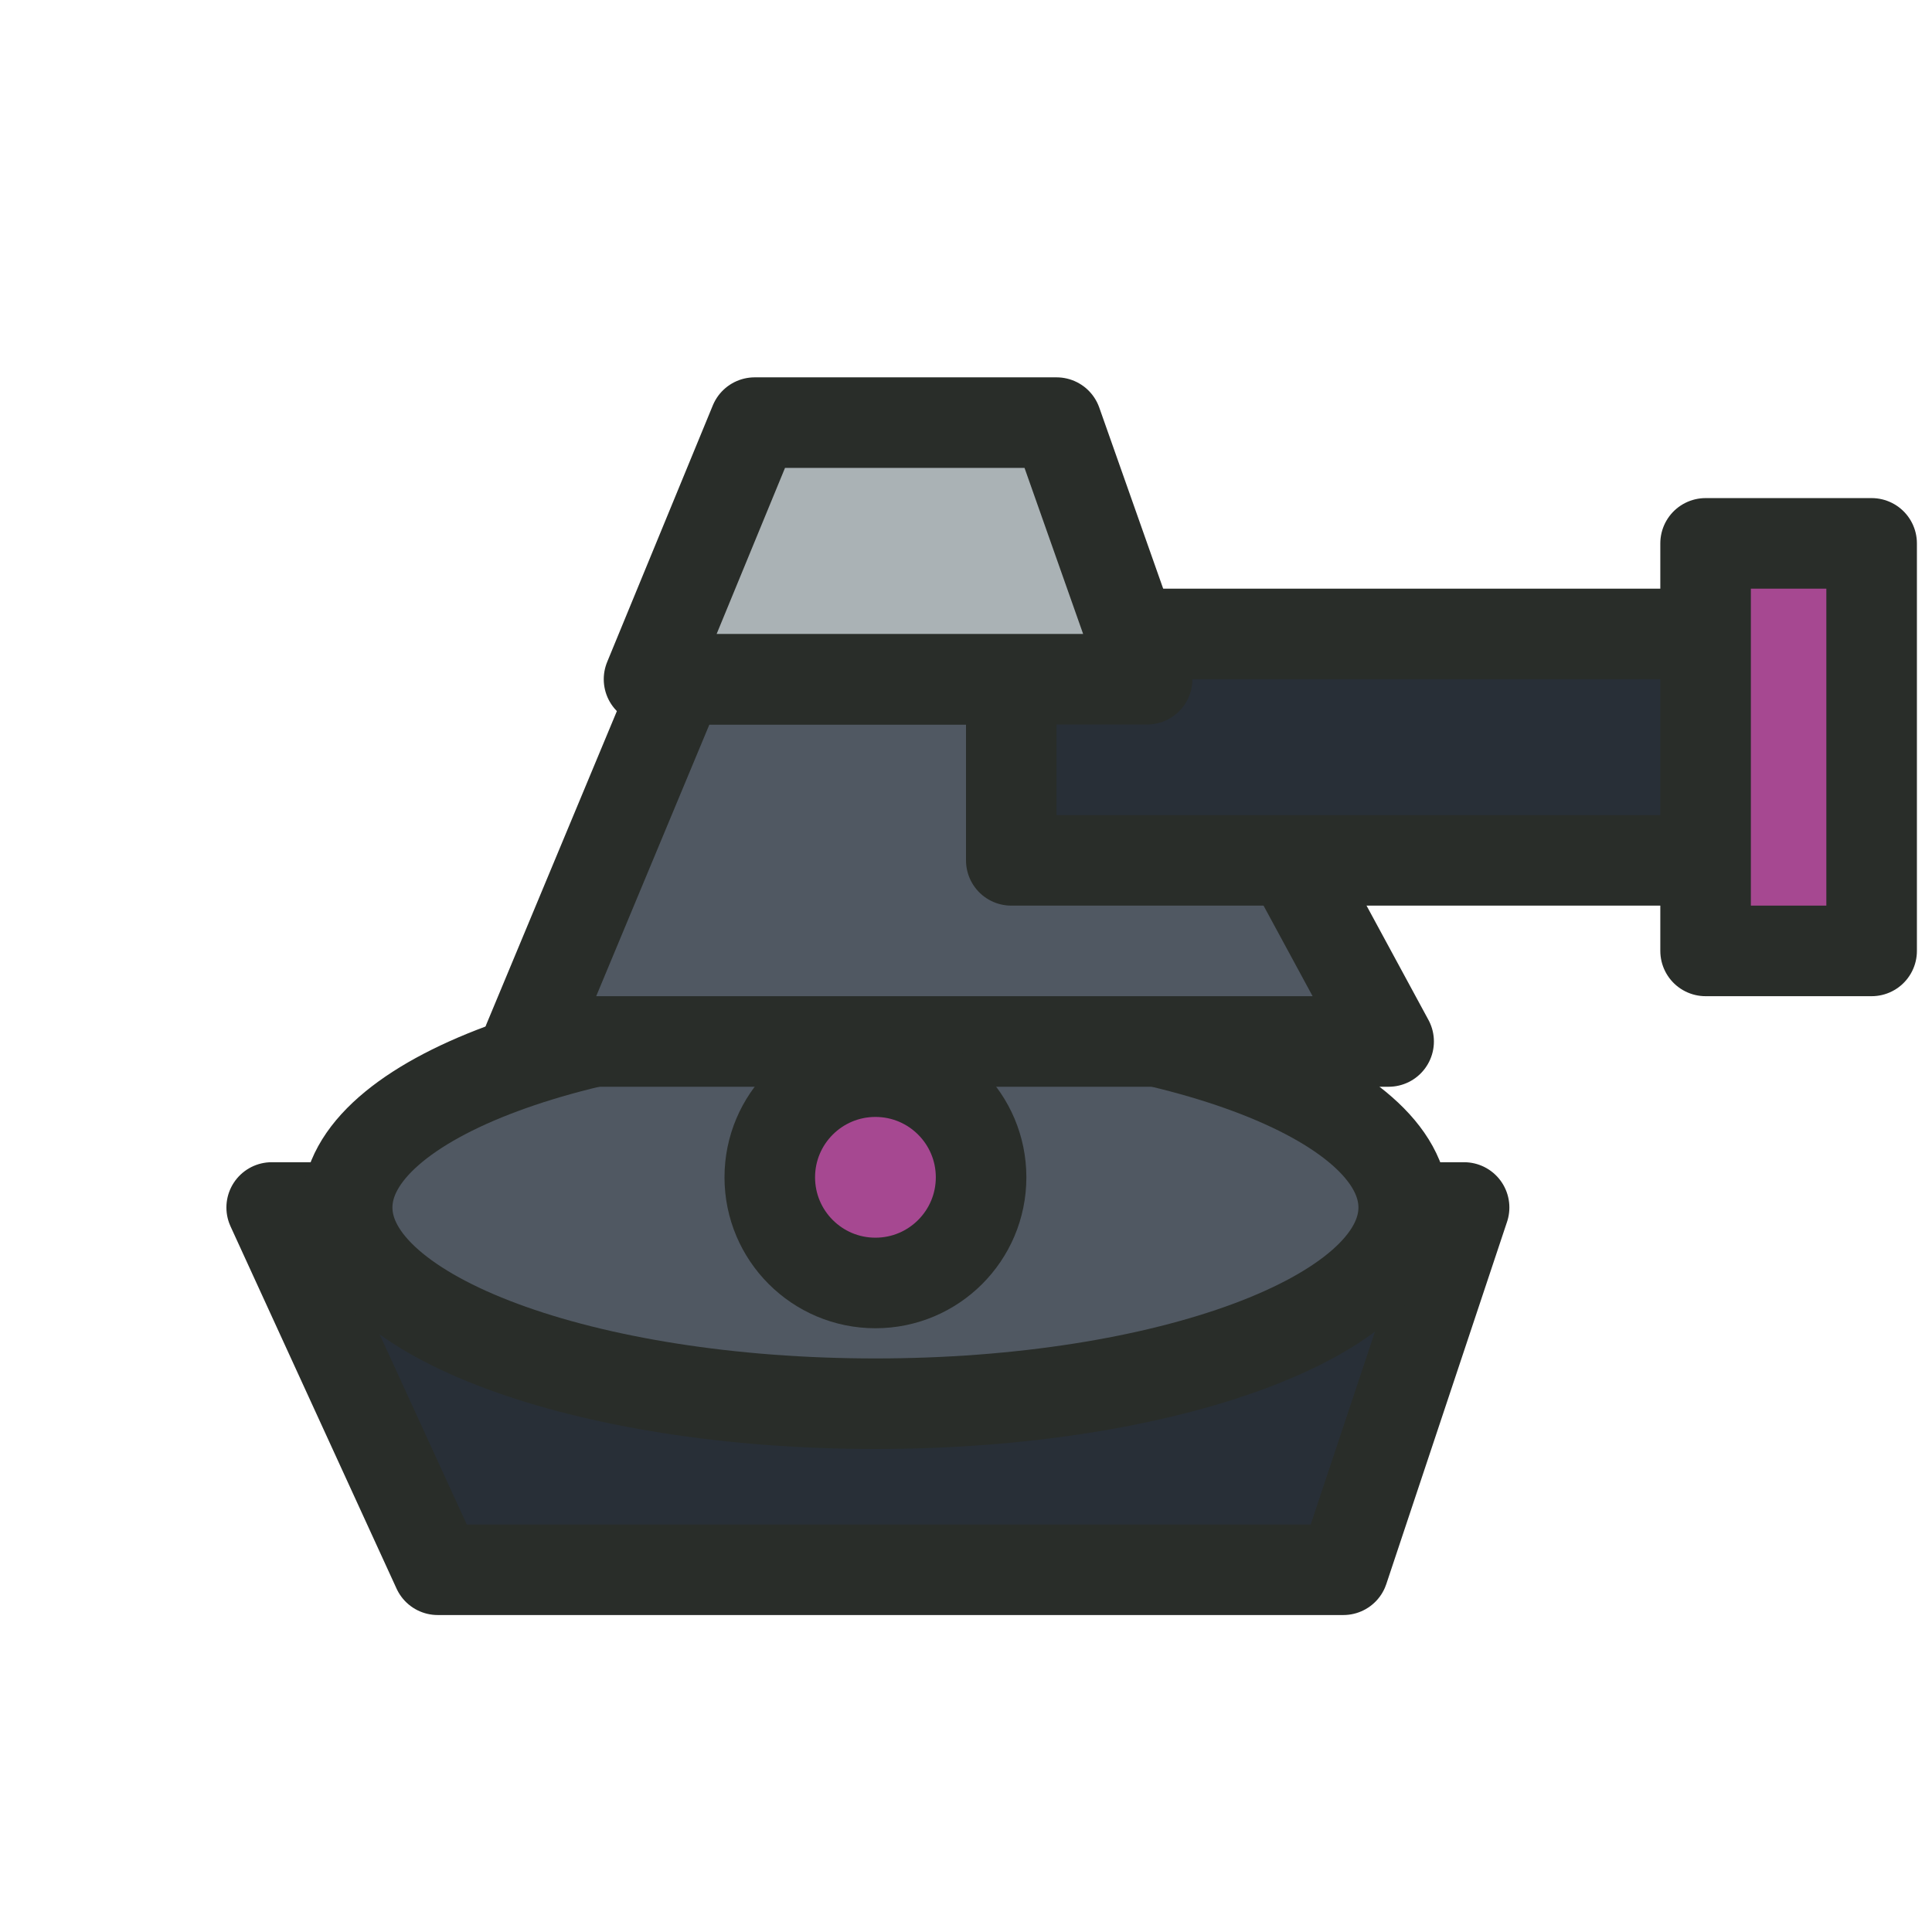
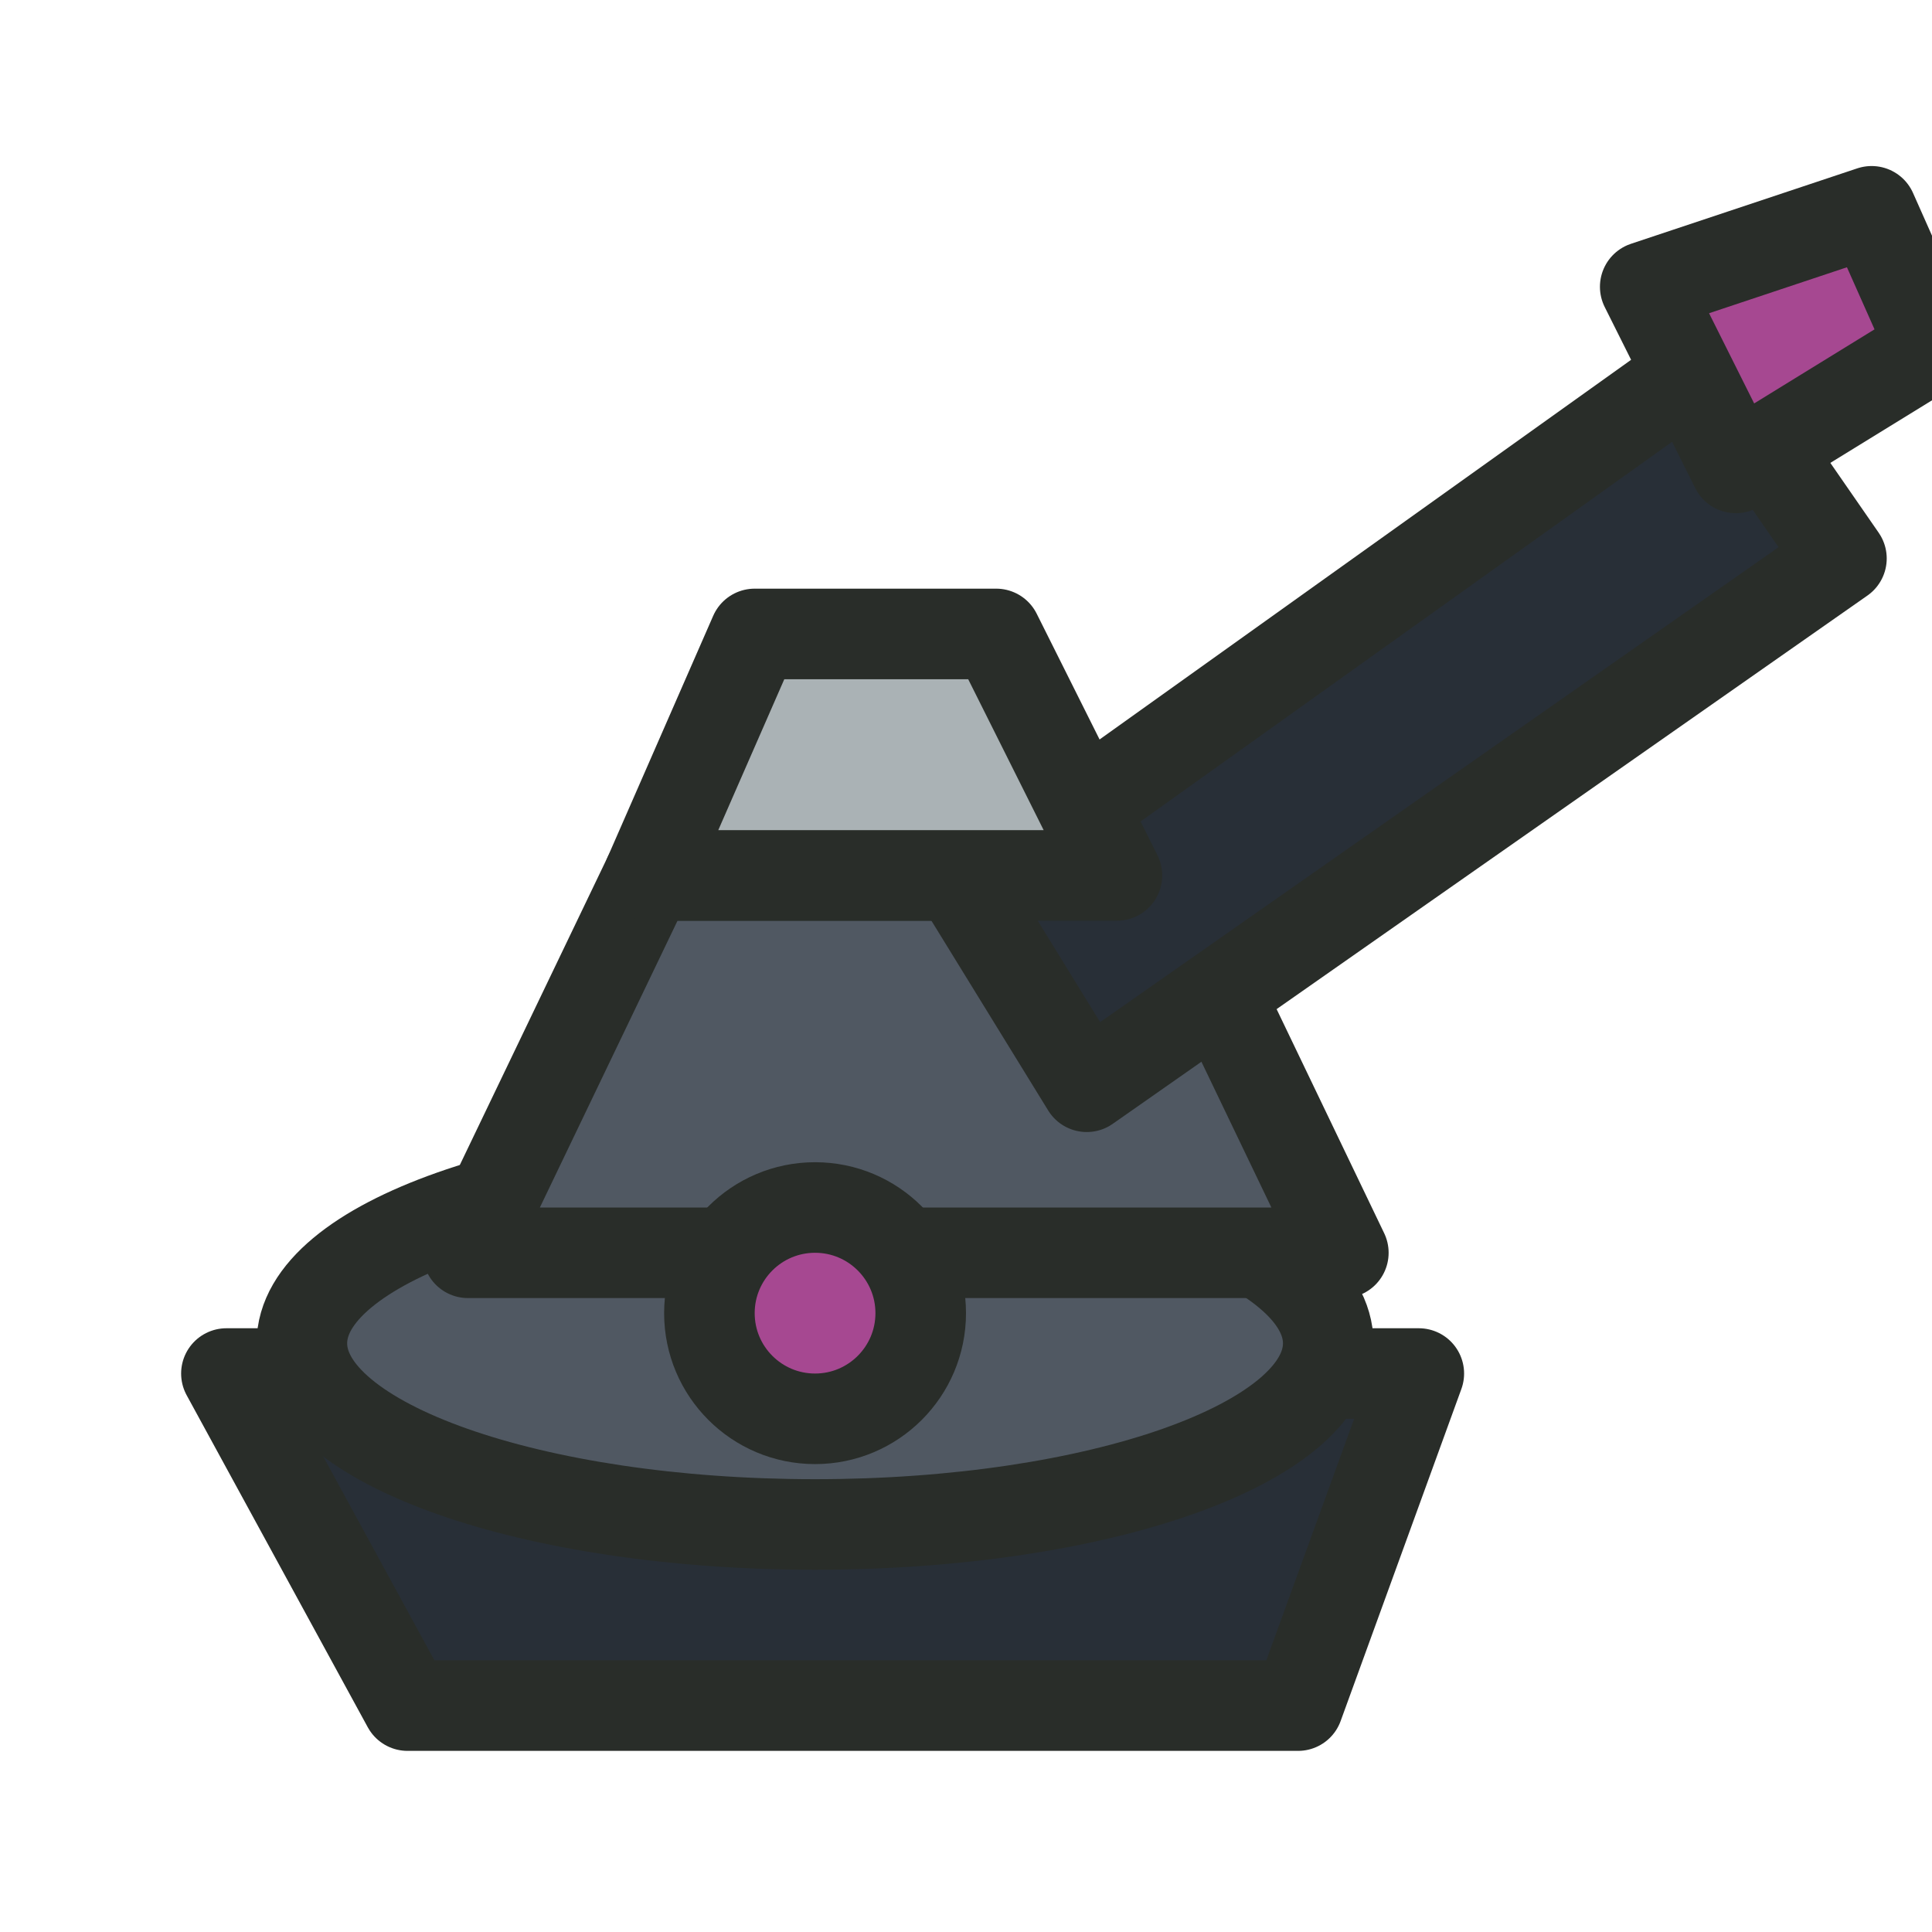
<svg xmlns="http://www.w3.org/2000/svg" viewBox="0 0 128 128" role="img" aria-labelledby="title desc">
  <g stroke="#292d29" stroke-width="6" stroke-linecap="round" stroke-linejoin="round">
-     <path d="M18 80h79l-8 24H29z" fill="#282f37" />
-     <ellipse cx="58" cy="80" rx="35" ry="13" fill="#505862" />
-     <path d="M35 69 45 45h34l13 24z" fill="#505862" />
-     <path d="M67 42h52v15H67z" fill="#282f37" />
-     <path d="M113 36h11v27h-11z" fill="#a64891" />
-     <path d="M43 45h33l-6-17H50z" fill="#aab2b5" />
-     <circle cx="58" cy="78" r="7" fill="#a64891" />
+     <path d="M15 91h79l-8 22H27z" fill="#282f37" />
+     <ellipse cx="54" cy="89" rx="34" ry="12" fill="#505862" />
+     <path d="M31 83 43 58h34l12 25z" fill="#505862" />
+     <path d="m64 59 49-35 9 13-50 35z" fill="#282f37" />
+     <path d="m109 19 15-5 4 9-13 8z" fill="#a64891" />
+     <path d="M43 58h31l-8-16H50z" fill="#aab2b5" />
+     <circle cx="54" cy="87" r="7" fill="#a64891" />
  </g>
</svg>
